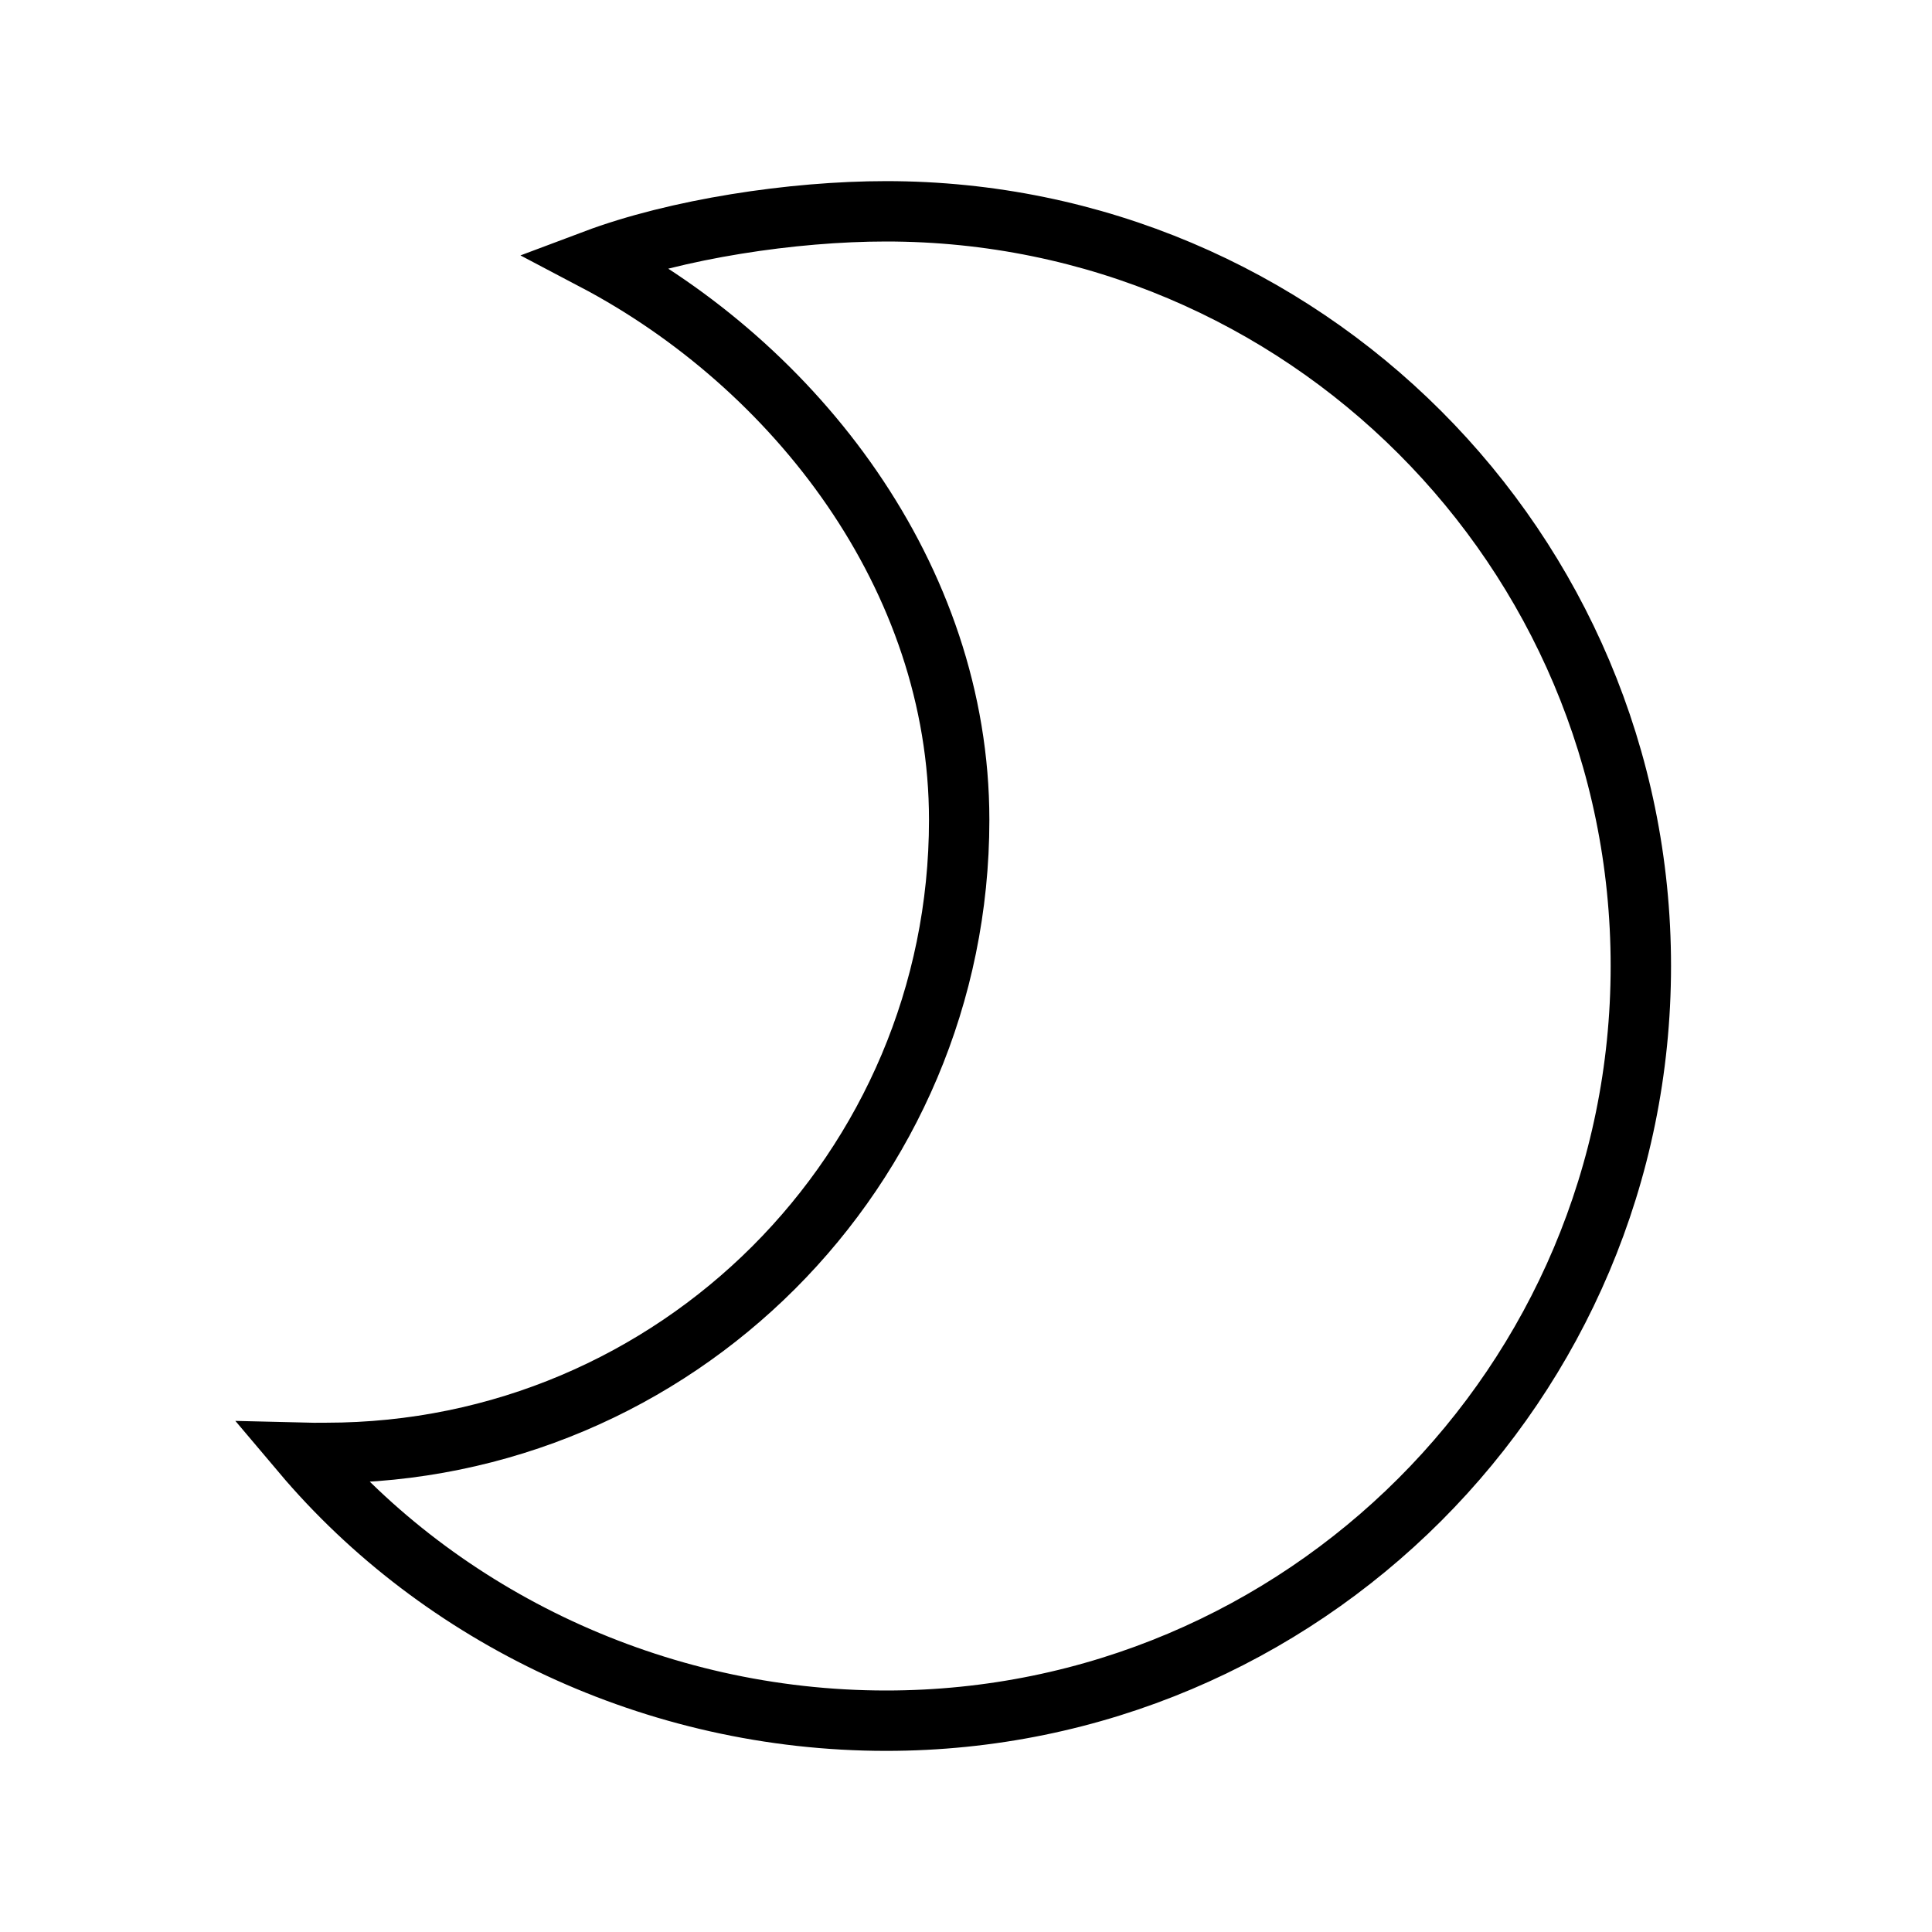
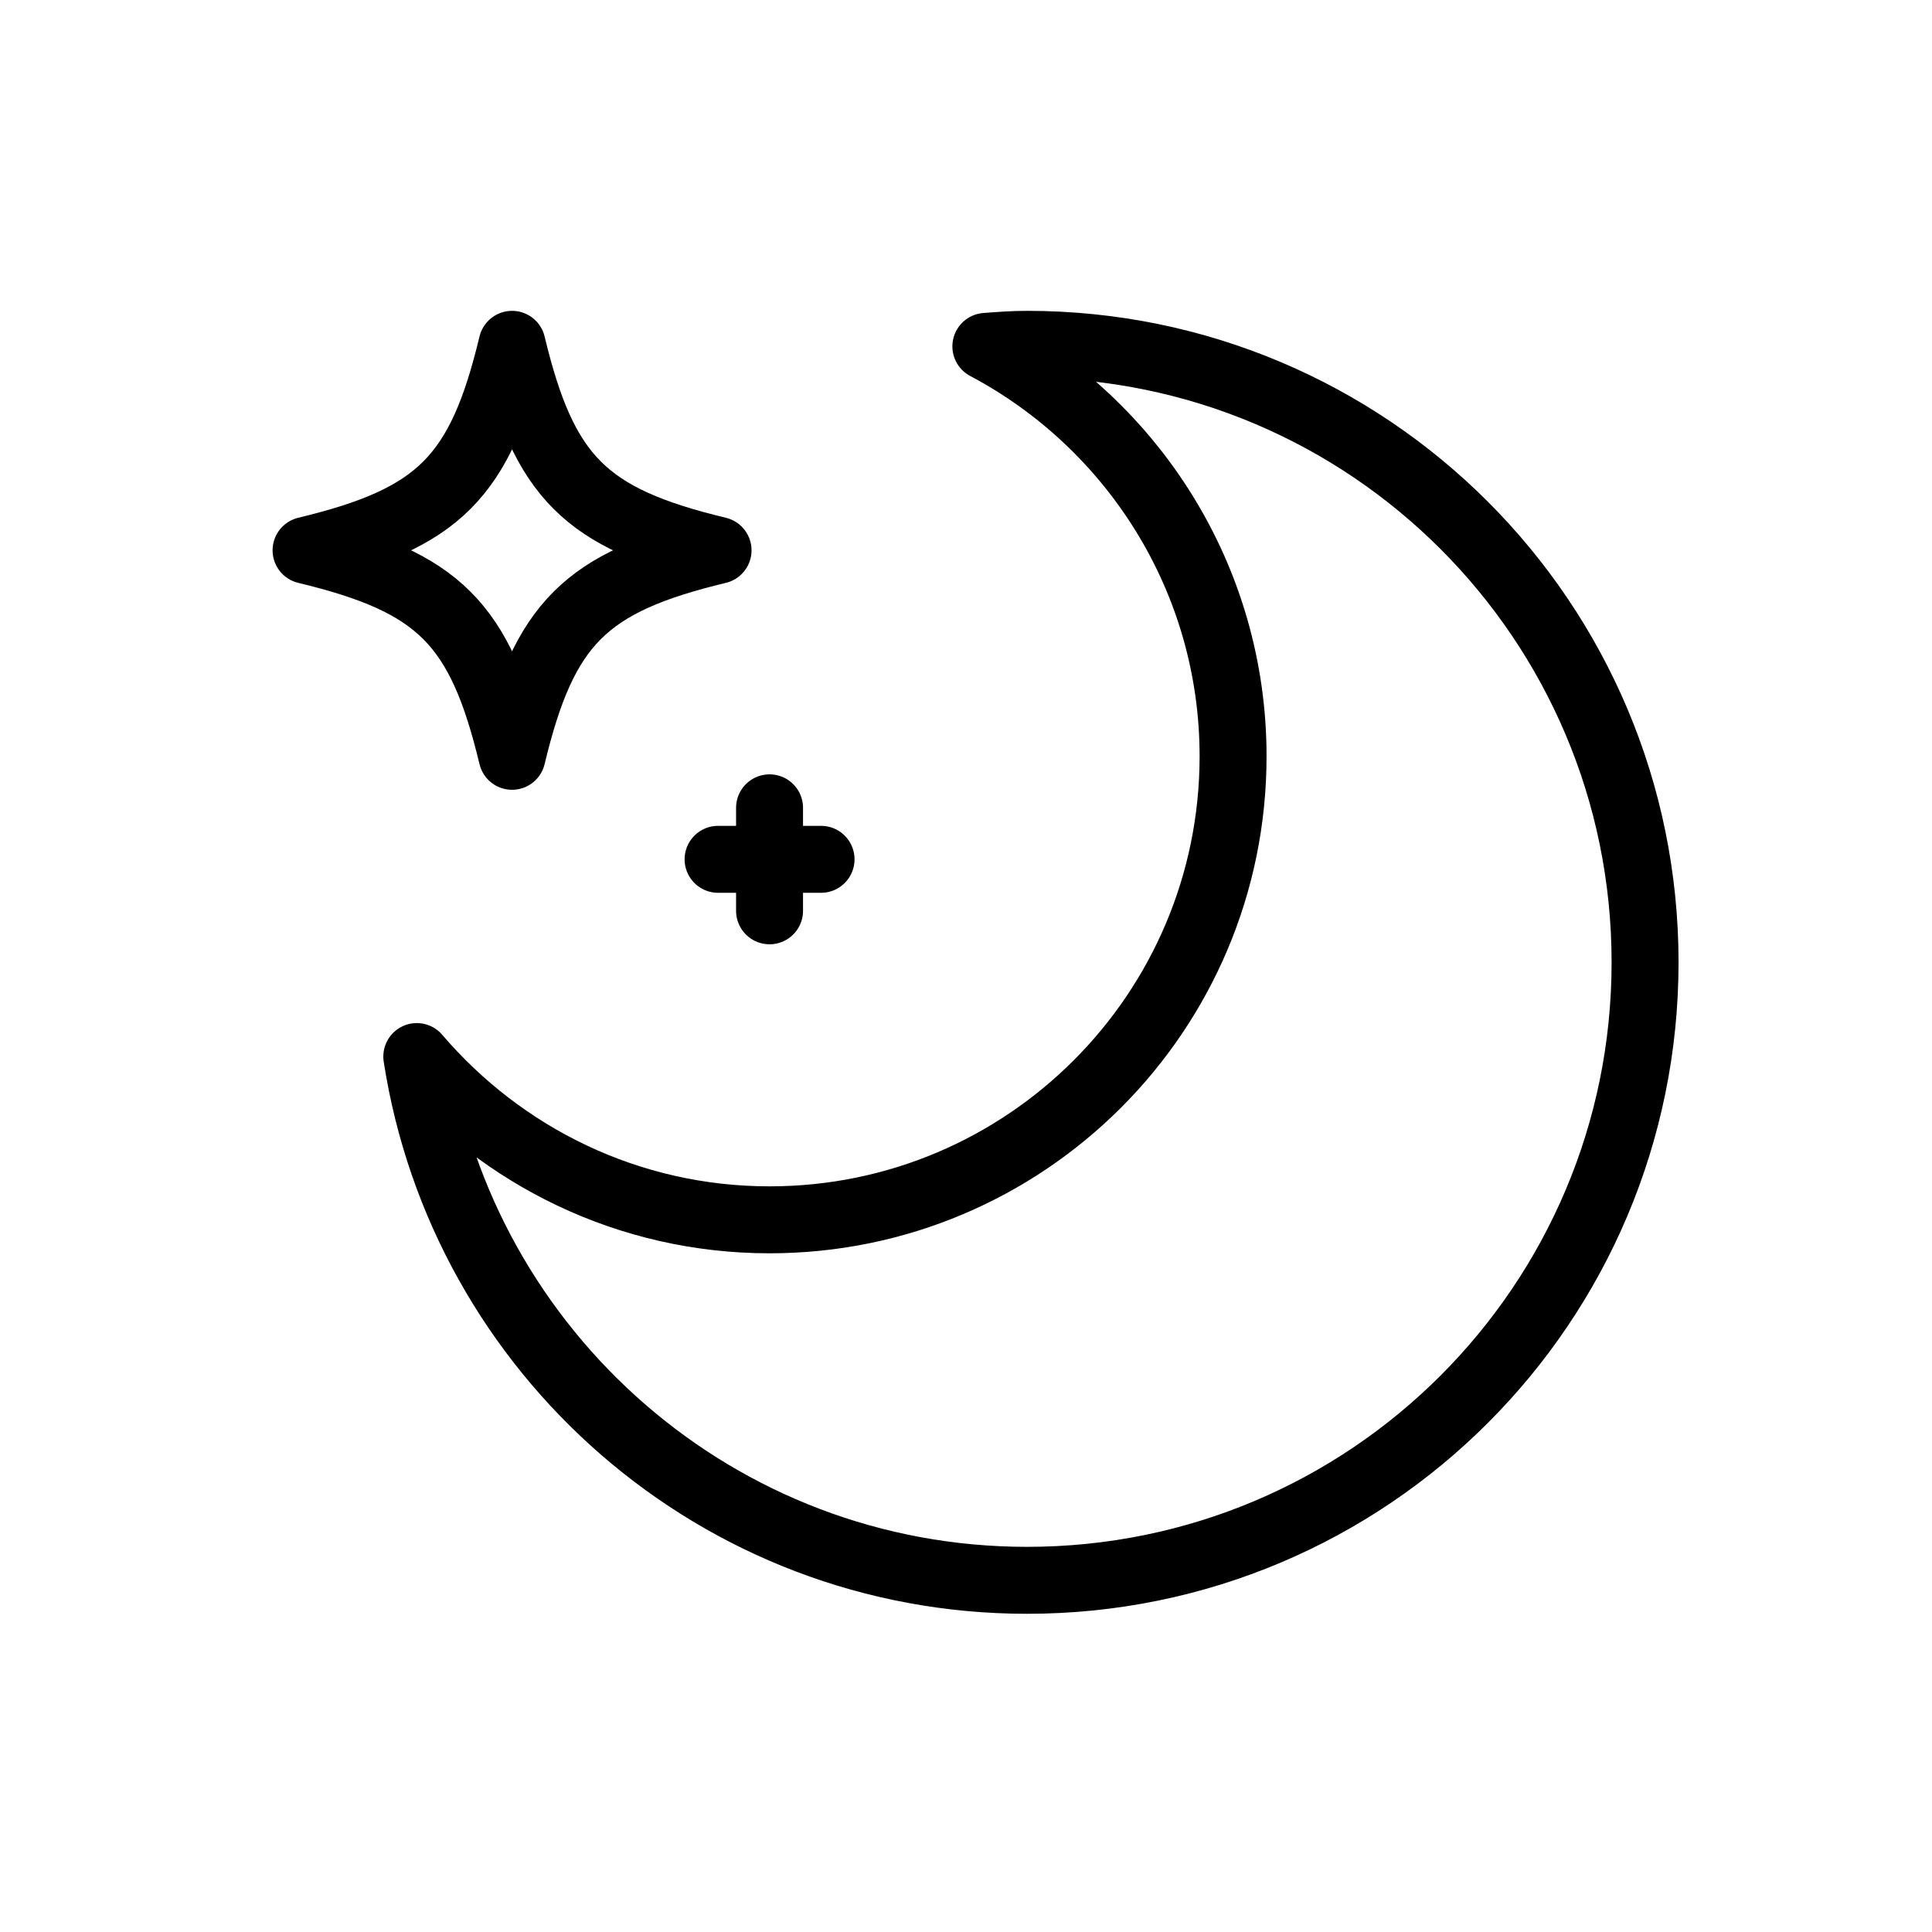
- <svg xmlns="http://www.w3.org/2000/svg" width="64" height="64" viewBox="0 0 64 64" fill="none">
-   <path d="M10.806 48.129C22.386 48.129 31.774 38.741 31.774 27.161C31.774 19.102 26.348 12.123 19.677 8.613C22.416 7.583 26.256 7 29.355 7C43.162 7 54.355 18.193 54.355 32C54.355 45.807 43.162 57 29.355 57C21.689 57 14.586 53.56 10 48.129C10.185 48.134 10.619 48.129 10.806 48.129Z" stroke="black" stroke-width="2" stroke-miterlimit="10" />
+ <svg xmlns="http://www.w3.org/2000/svg" width="101" height="101" viewBox="0 0 101 101" fill="none">
+   <path d="M53.692 18C52.965 18 52.239 18.054 51.538 18.108C59.212 22.173 64.462 30.25 64.462 39.538C64.462 52.919 53.612 63.769 40.231 63.769C32.854 63.769 26.258 60.458 21.789 55.234C24.185 70.742 37.538 82.615 53.692 82.615C71.542 82.615 86 68.158 86 50.308C86 32.458 71.542 18 53.692 18Z" stroke="black" stroke-width="3.5" stroke-miterlimit="10" stroke-linecap="round" stroke-linejoin="round" />
+   <path d="M37.538 28.769C30.592 30.438 28.438 32.592 26.769 39.538C25.1 32.592 22.946 30.438 16 28.769C22.946 27.1 25.1 24.946 26.769 18C28.438 24.946 30.592 27.1 37.538 28.769Z" stroke="black" stroke-width="3.5" stroke-miterlimit="10" stroke-linecap="round" stroke-linejoin="round" />
+   <path d="M37.539 44.923H42.923" stroke="black" stroke-width="3.5" stroke-miterlimit="10" stroke-linecap="round" stroke-linejoin="round" />
+   <path d="M40.23 42.231V47.615" stroke="black" stroke-width="3.5" stroke-miterlimit="10" stroke-linecap="round" stroke-linejoin="round" />
</svg>
